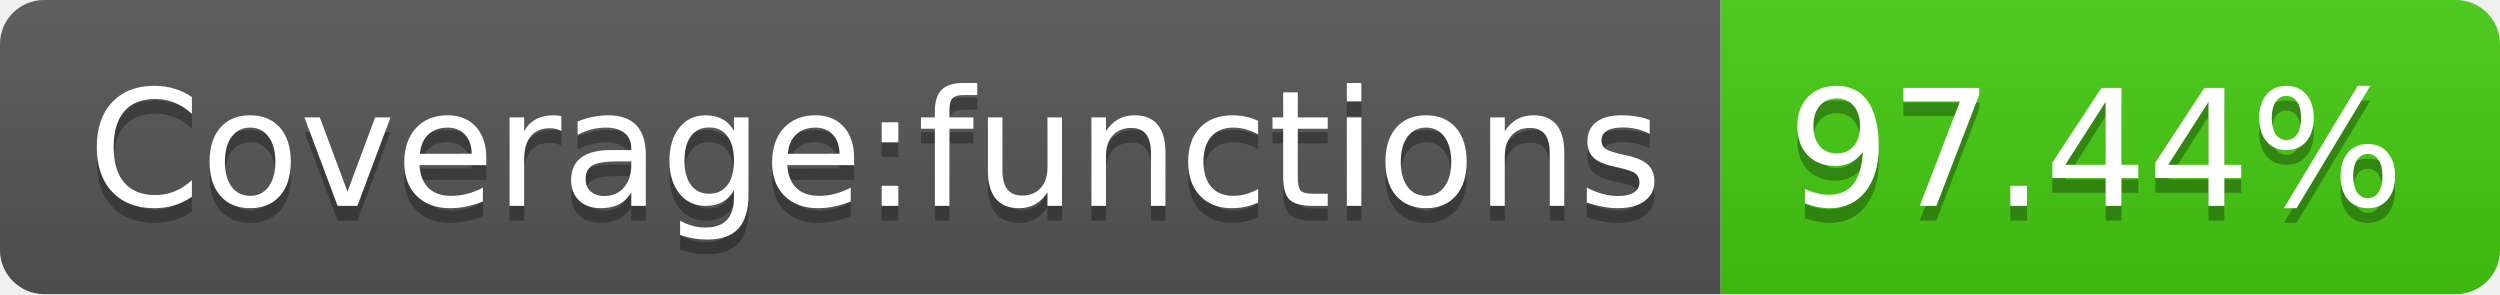
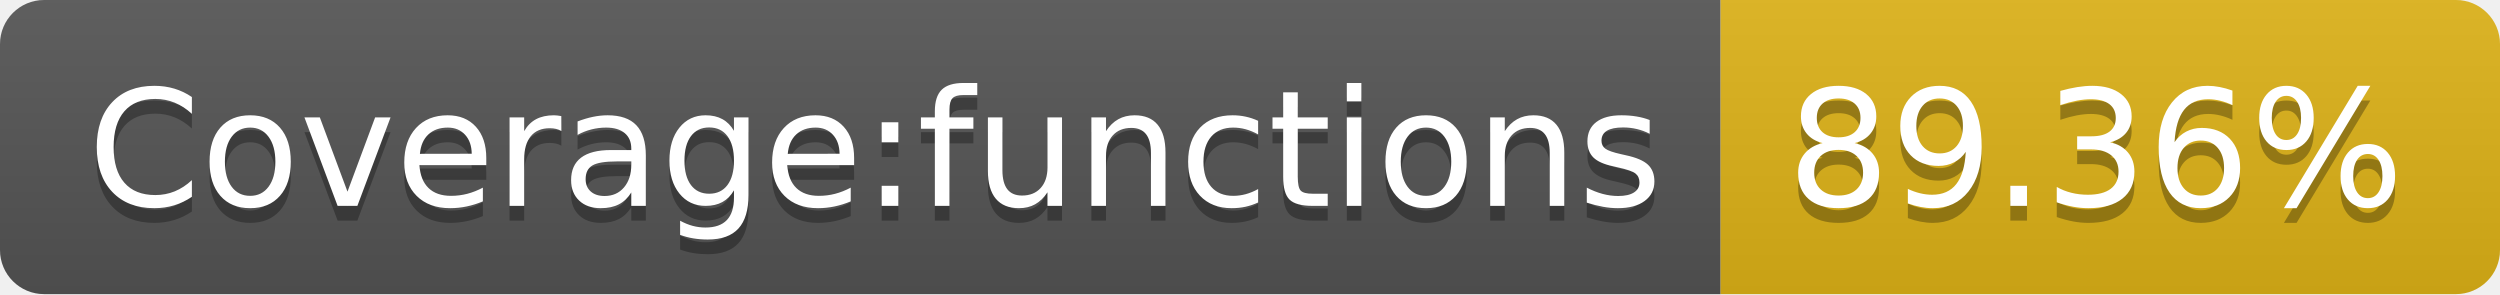
<svg xmlns="http://www.w3.org/2000/svg" width="170" height="20">
  <linearGradient id="s" x2="0" y2="100%">
    <stop offset="0" stop-color="#bbb" stop-opacity=".1" />
    <stop offset="1" stop-opacity=".1" />
  </linearGradient>
  <clipPath id="r">
    <rect width="170" height="20" rx="3" fill="#fff" />
  </clipPath>
  <g clip-path="url(#r)">
    <rect width="117" height="20" fill="#555" />
-     <rect x="117" width="53" height="20" fill="#4c1" />
+     <rect x="117" width="53" height="20" fill="#dfb317" />
    <rect width="170" height="20" fill="url(#s)" />
  </g>
  <g fill="#fff" text-anchor="middle" font-family="Verdana,Geneva,DejaVu Sans,sans-serif" text-rendering="geometricPrecision" font-size="110">
    <text x="595" y="150" fill="#010101" fill-opacity=".3" transform="scale(.1)" textLength="1070">Coverage:functions</text>
    <text x="595" y="140" transform="scale(.1)" textLength="1070">Coverage:functions</text>
-     <text x="1425" y="150" fill="#010101" fill-opacity=".3" transform="scale(.1)" textLength="430">97.44%</text>
-     <text x="1425" y="140" transform="scale(.1)" textLength="430">97.44%</text>
+     <text x="1425" y="150" fill="#010101" fill-opacity=".3" transform="scale(.1)" textLength="430">89.36%</text>
+     <text x="1425" y="140" transform="scale(.1)" textLength="430">89.36%</text>
  </g>
</svg>
